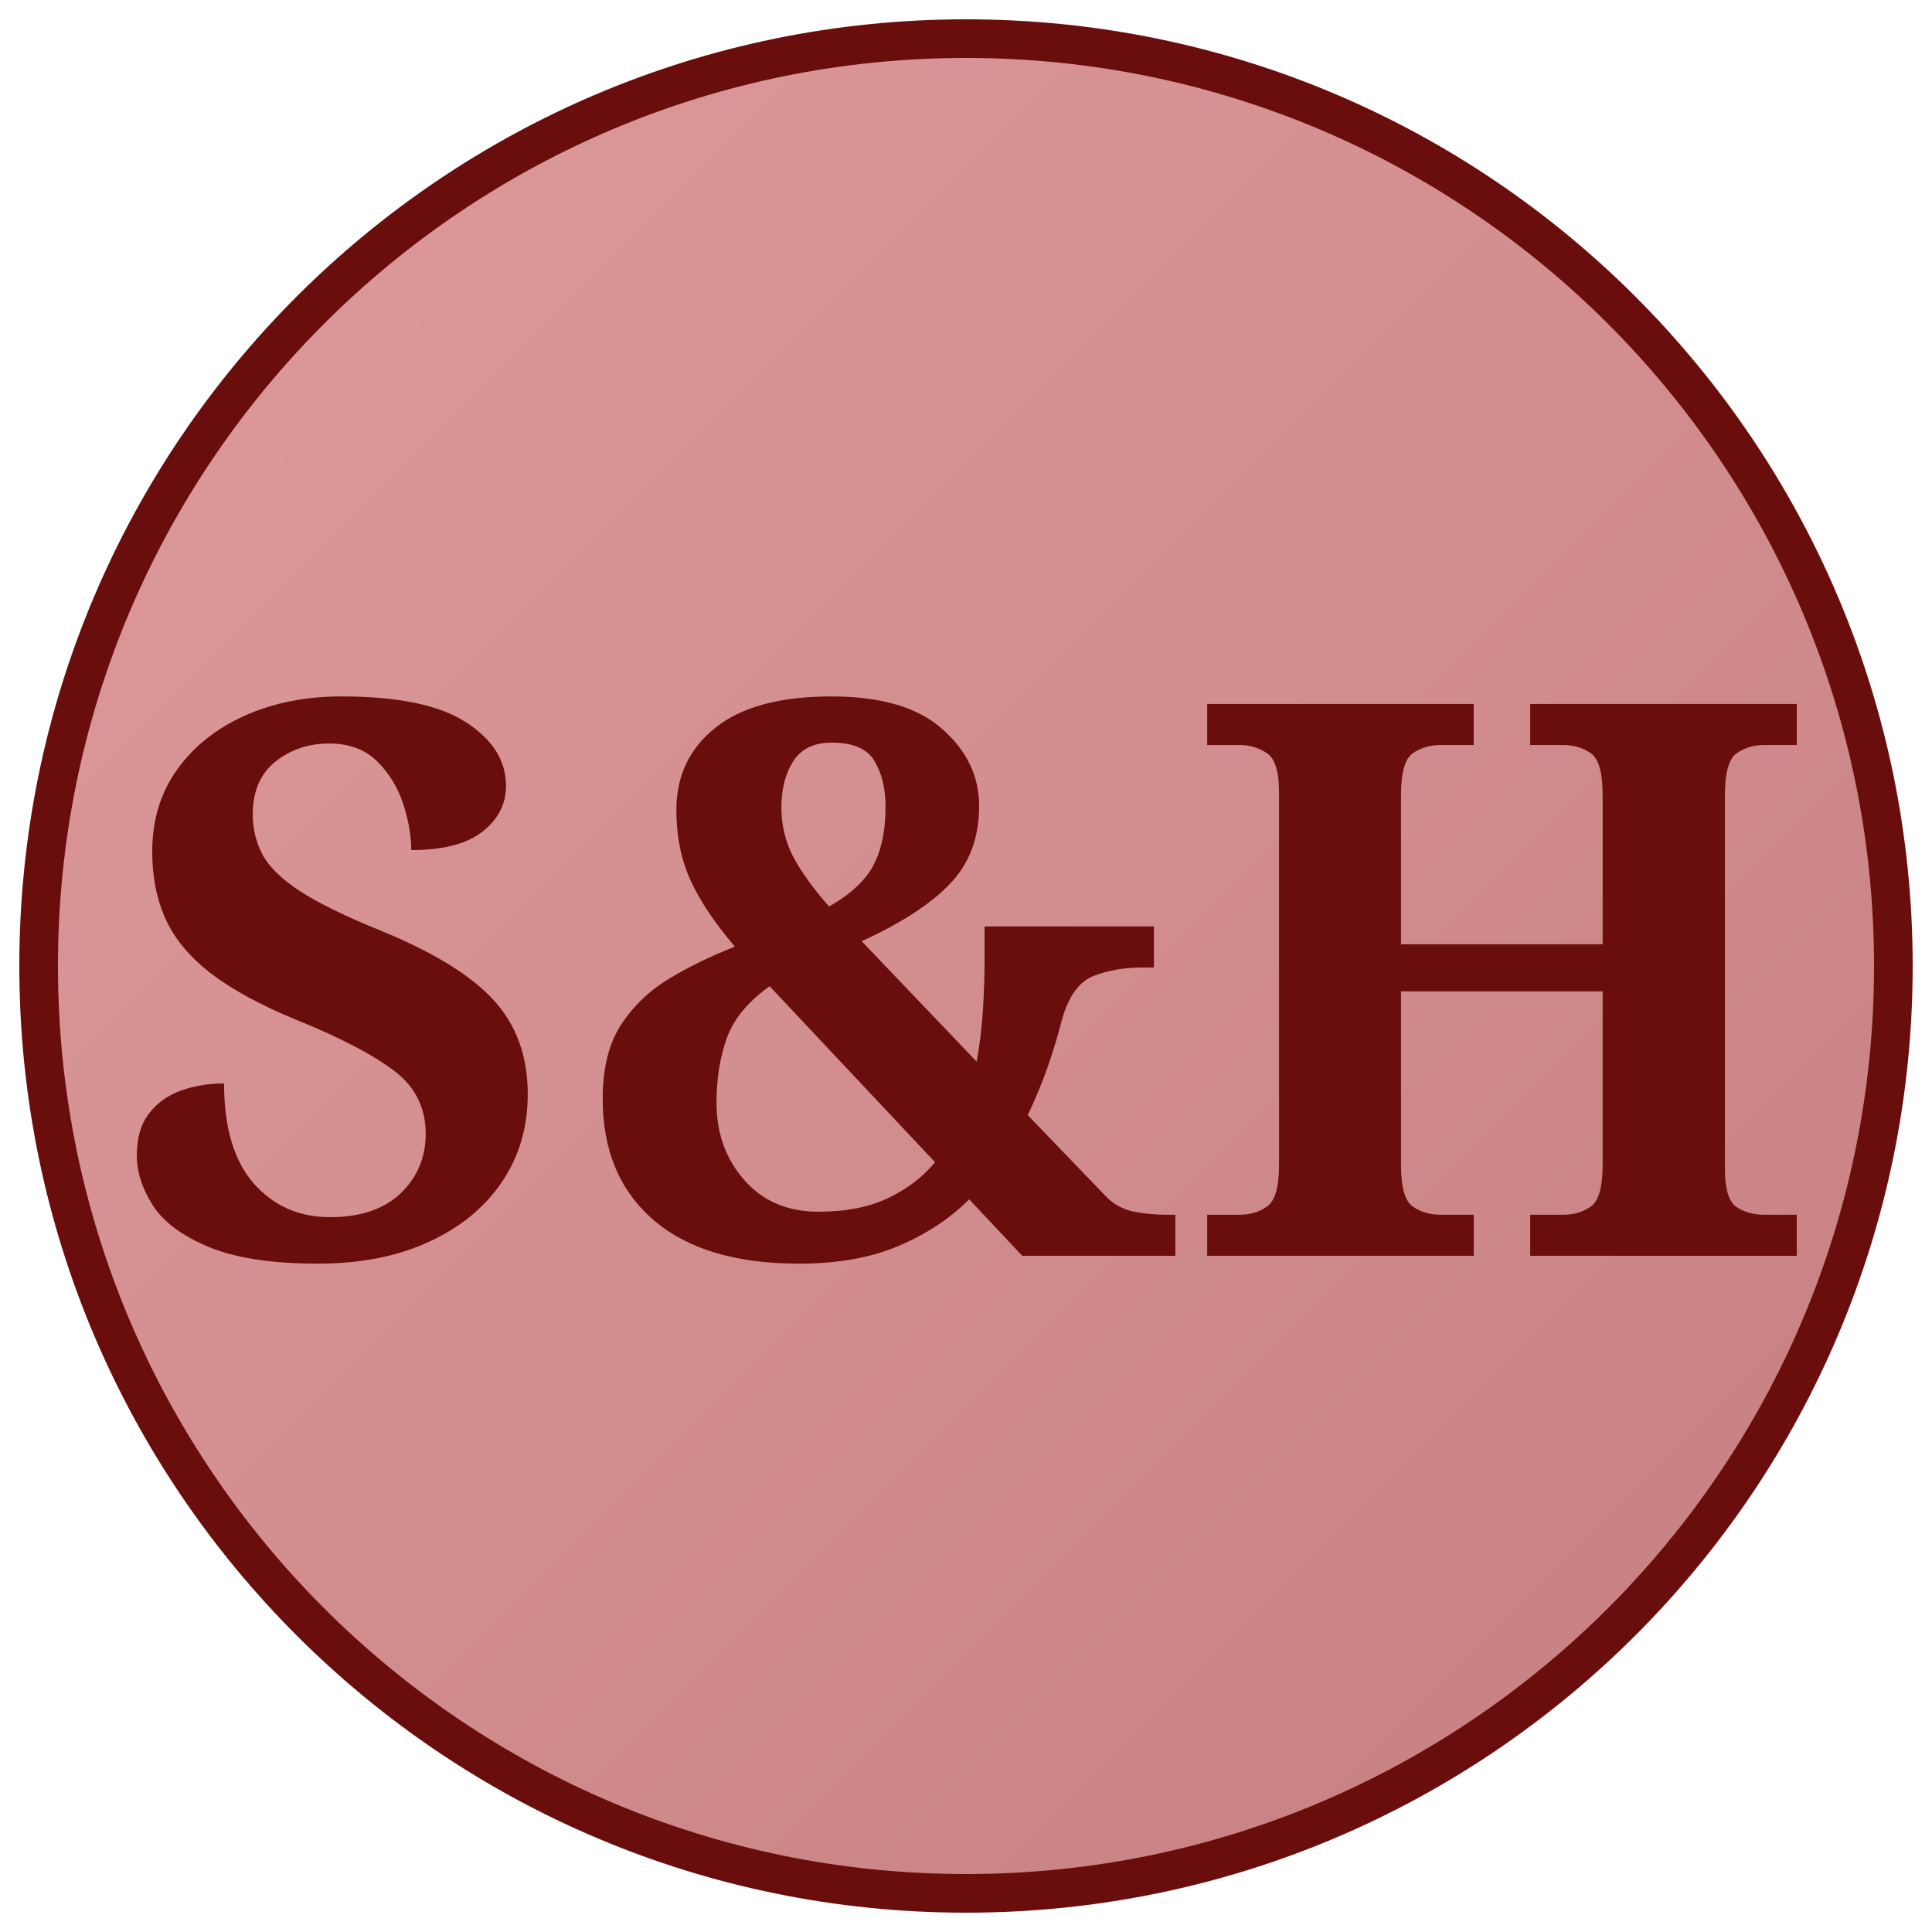
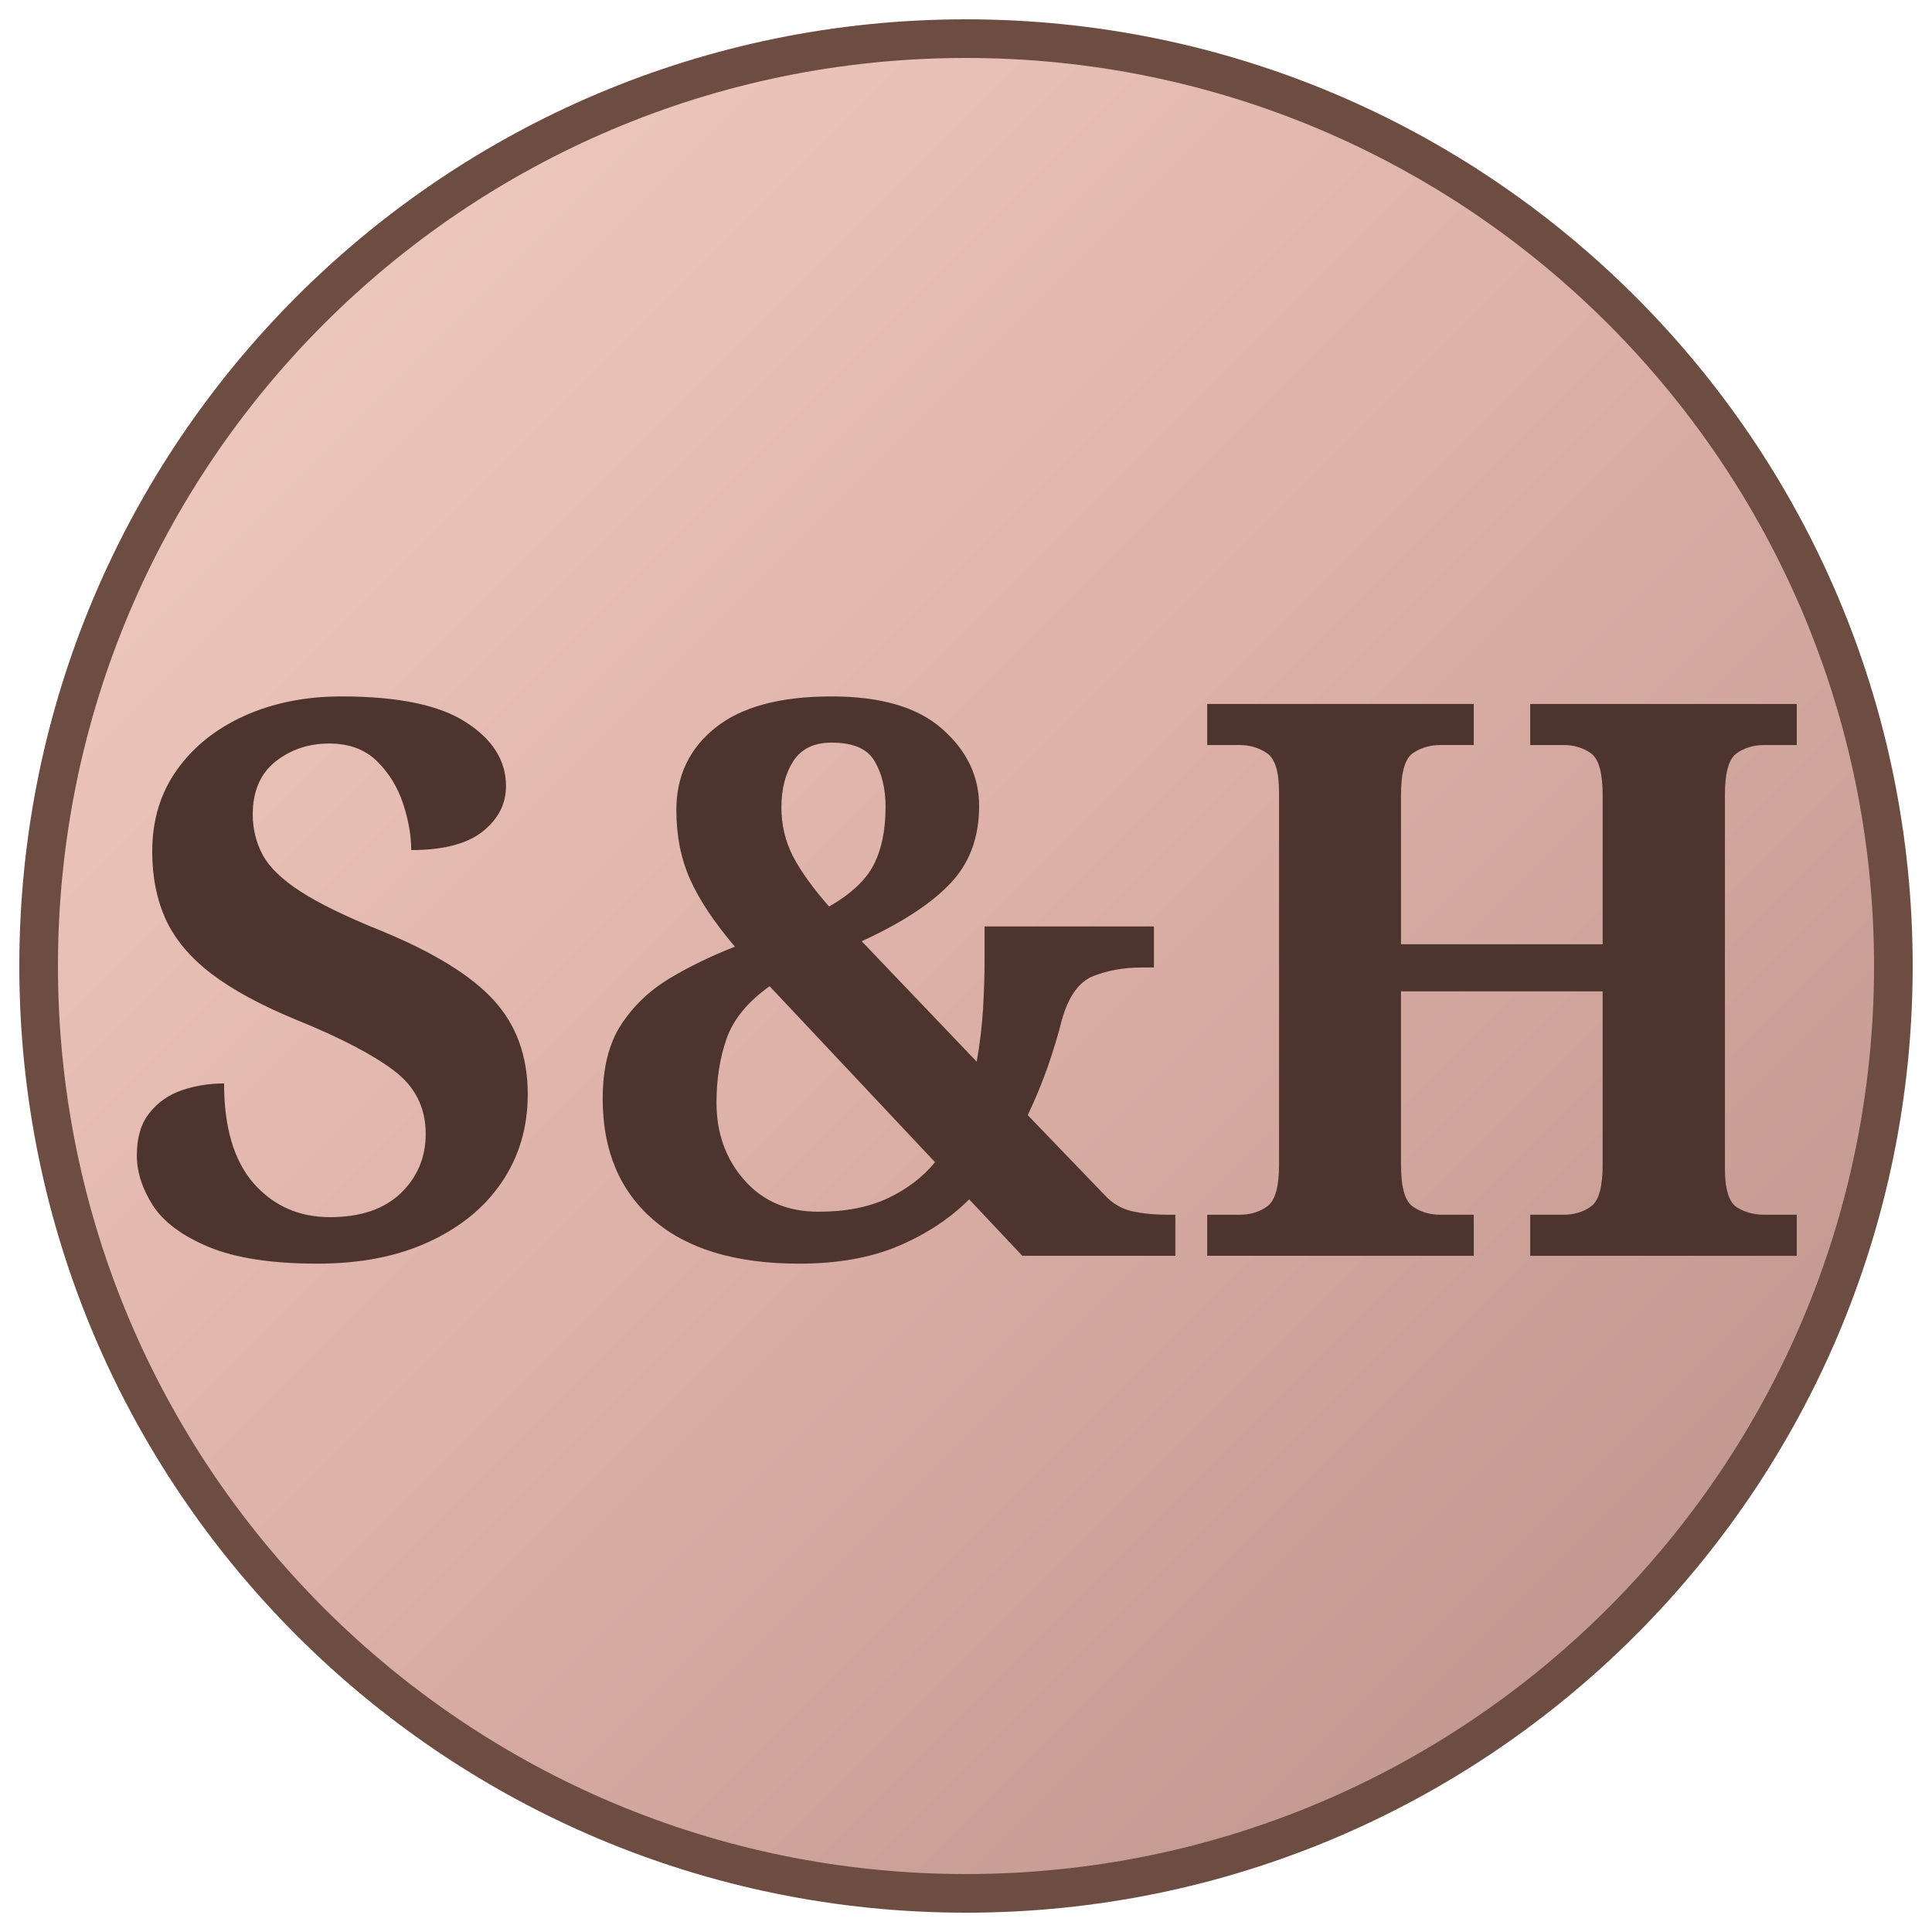
<svg xmlns="http://www.w3.org/2000/svg" viewBox="0 0 100 100">
  <defs>
    <linearGradient id="roseGold" x1="0%" y1="0%" x2="100%" y2="100%">
-       <stop offset="0%" style="stop-color:#df9c9d;stop-opacity:1" />
-       <stop offset="100%" style="stop-color:#c57e7f;stop-opacity:1" />
+       <stop offset="0%" style="stop-color:#f5d0c5;stop-opacity:1" />
+       <stop offset="50%" style="stop-color:#dcb0a7;stop-opacity:1" />
+       <stop offset="100%" style="stop-color:#b88e86;stop-opacity:1" />
    </linearGradient>
  </defs>
-   <circle cx="50" cy="50" r="48" fill="url(#roseGold)" stroke="#6a0d0d" stroke-width="2" />
-   <text x="50" y="65" font-family="'Playfair Display', serif" font-size="40" font-weight="bold" fill="#6a0d0d" text-anchor="middle">
+   <circle cx="50" cy="50" r="48" fill="url(#roseGold)" stroke="#6d4c41" stroke-width="2" />
+   <text x="50" y="65" font-family="'Playfair Display', serif" font-size="40" font-weight="bold" fill="#4e342e" text-anchor="middle">
    S&amp;H
  </text>
</svg>
